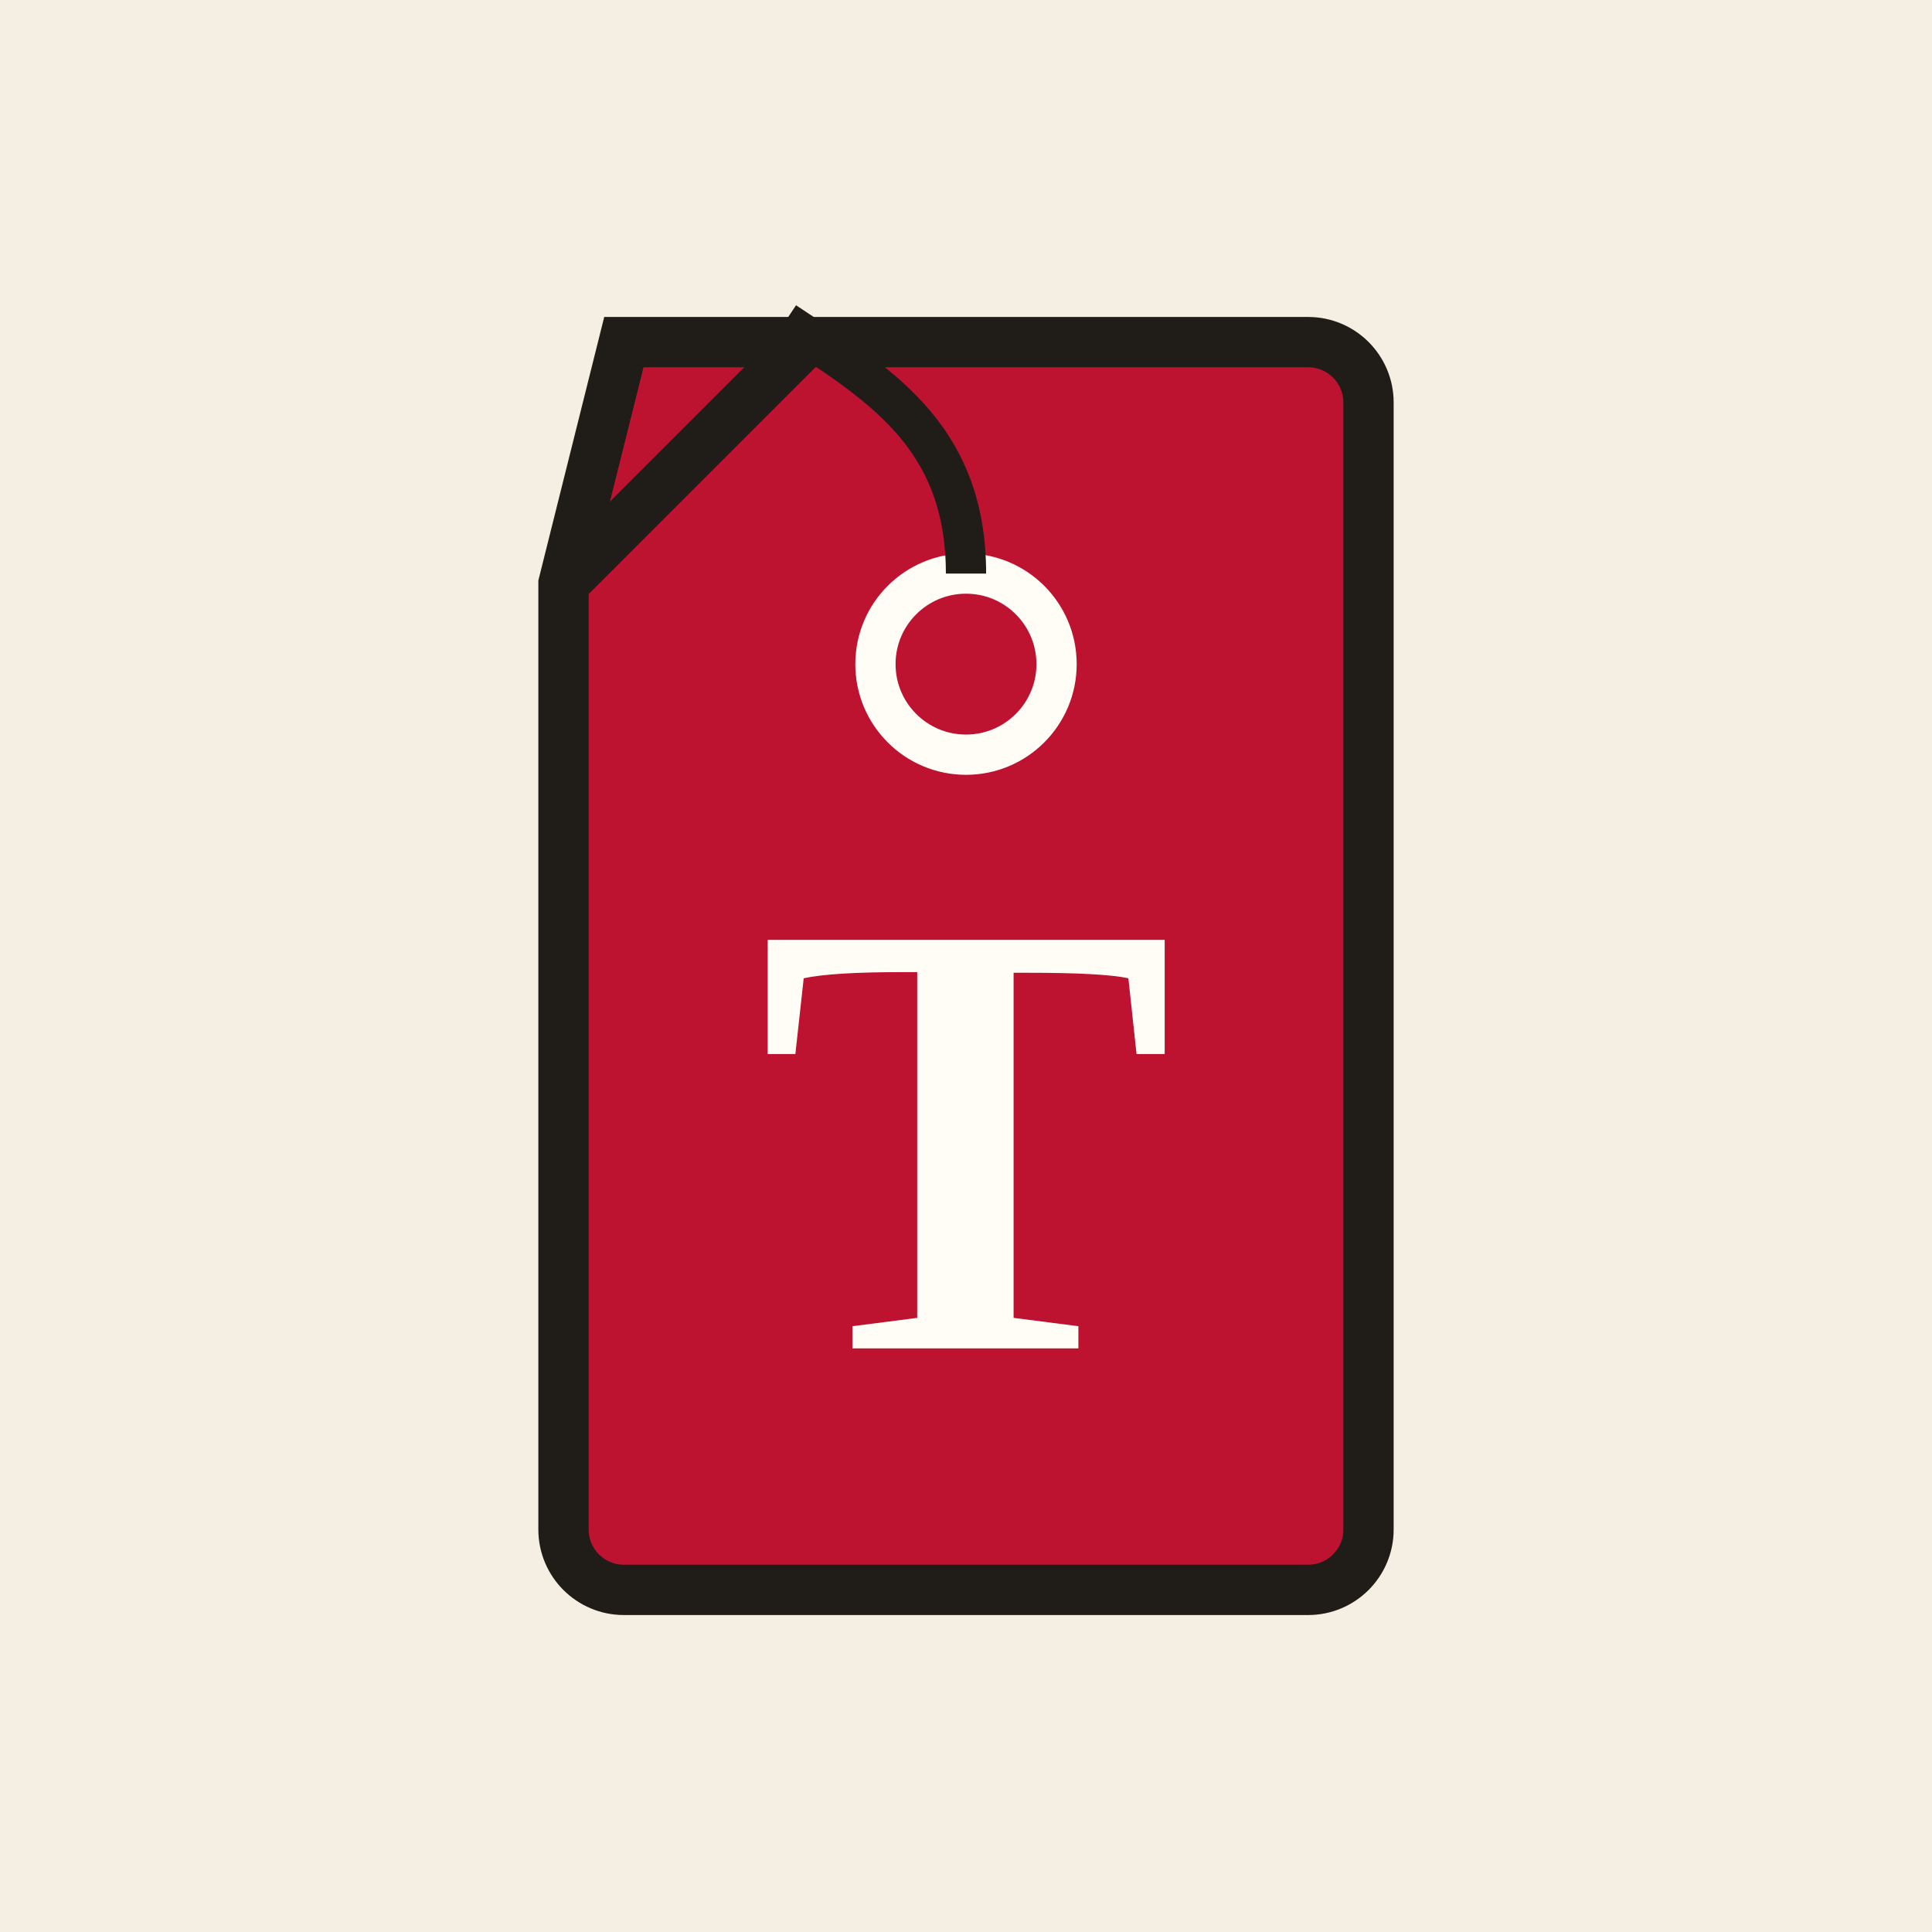
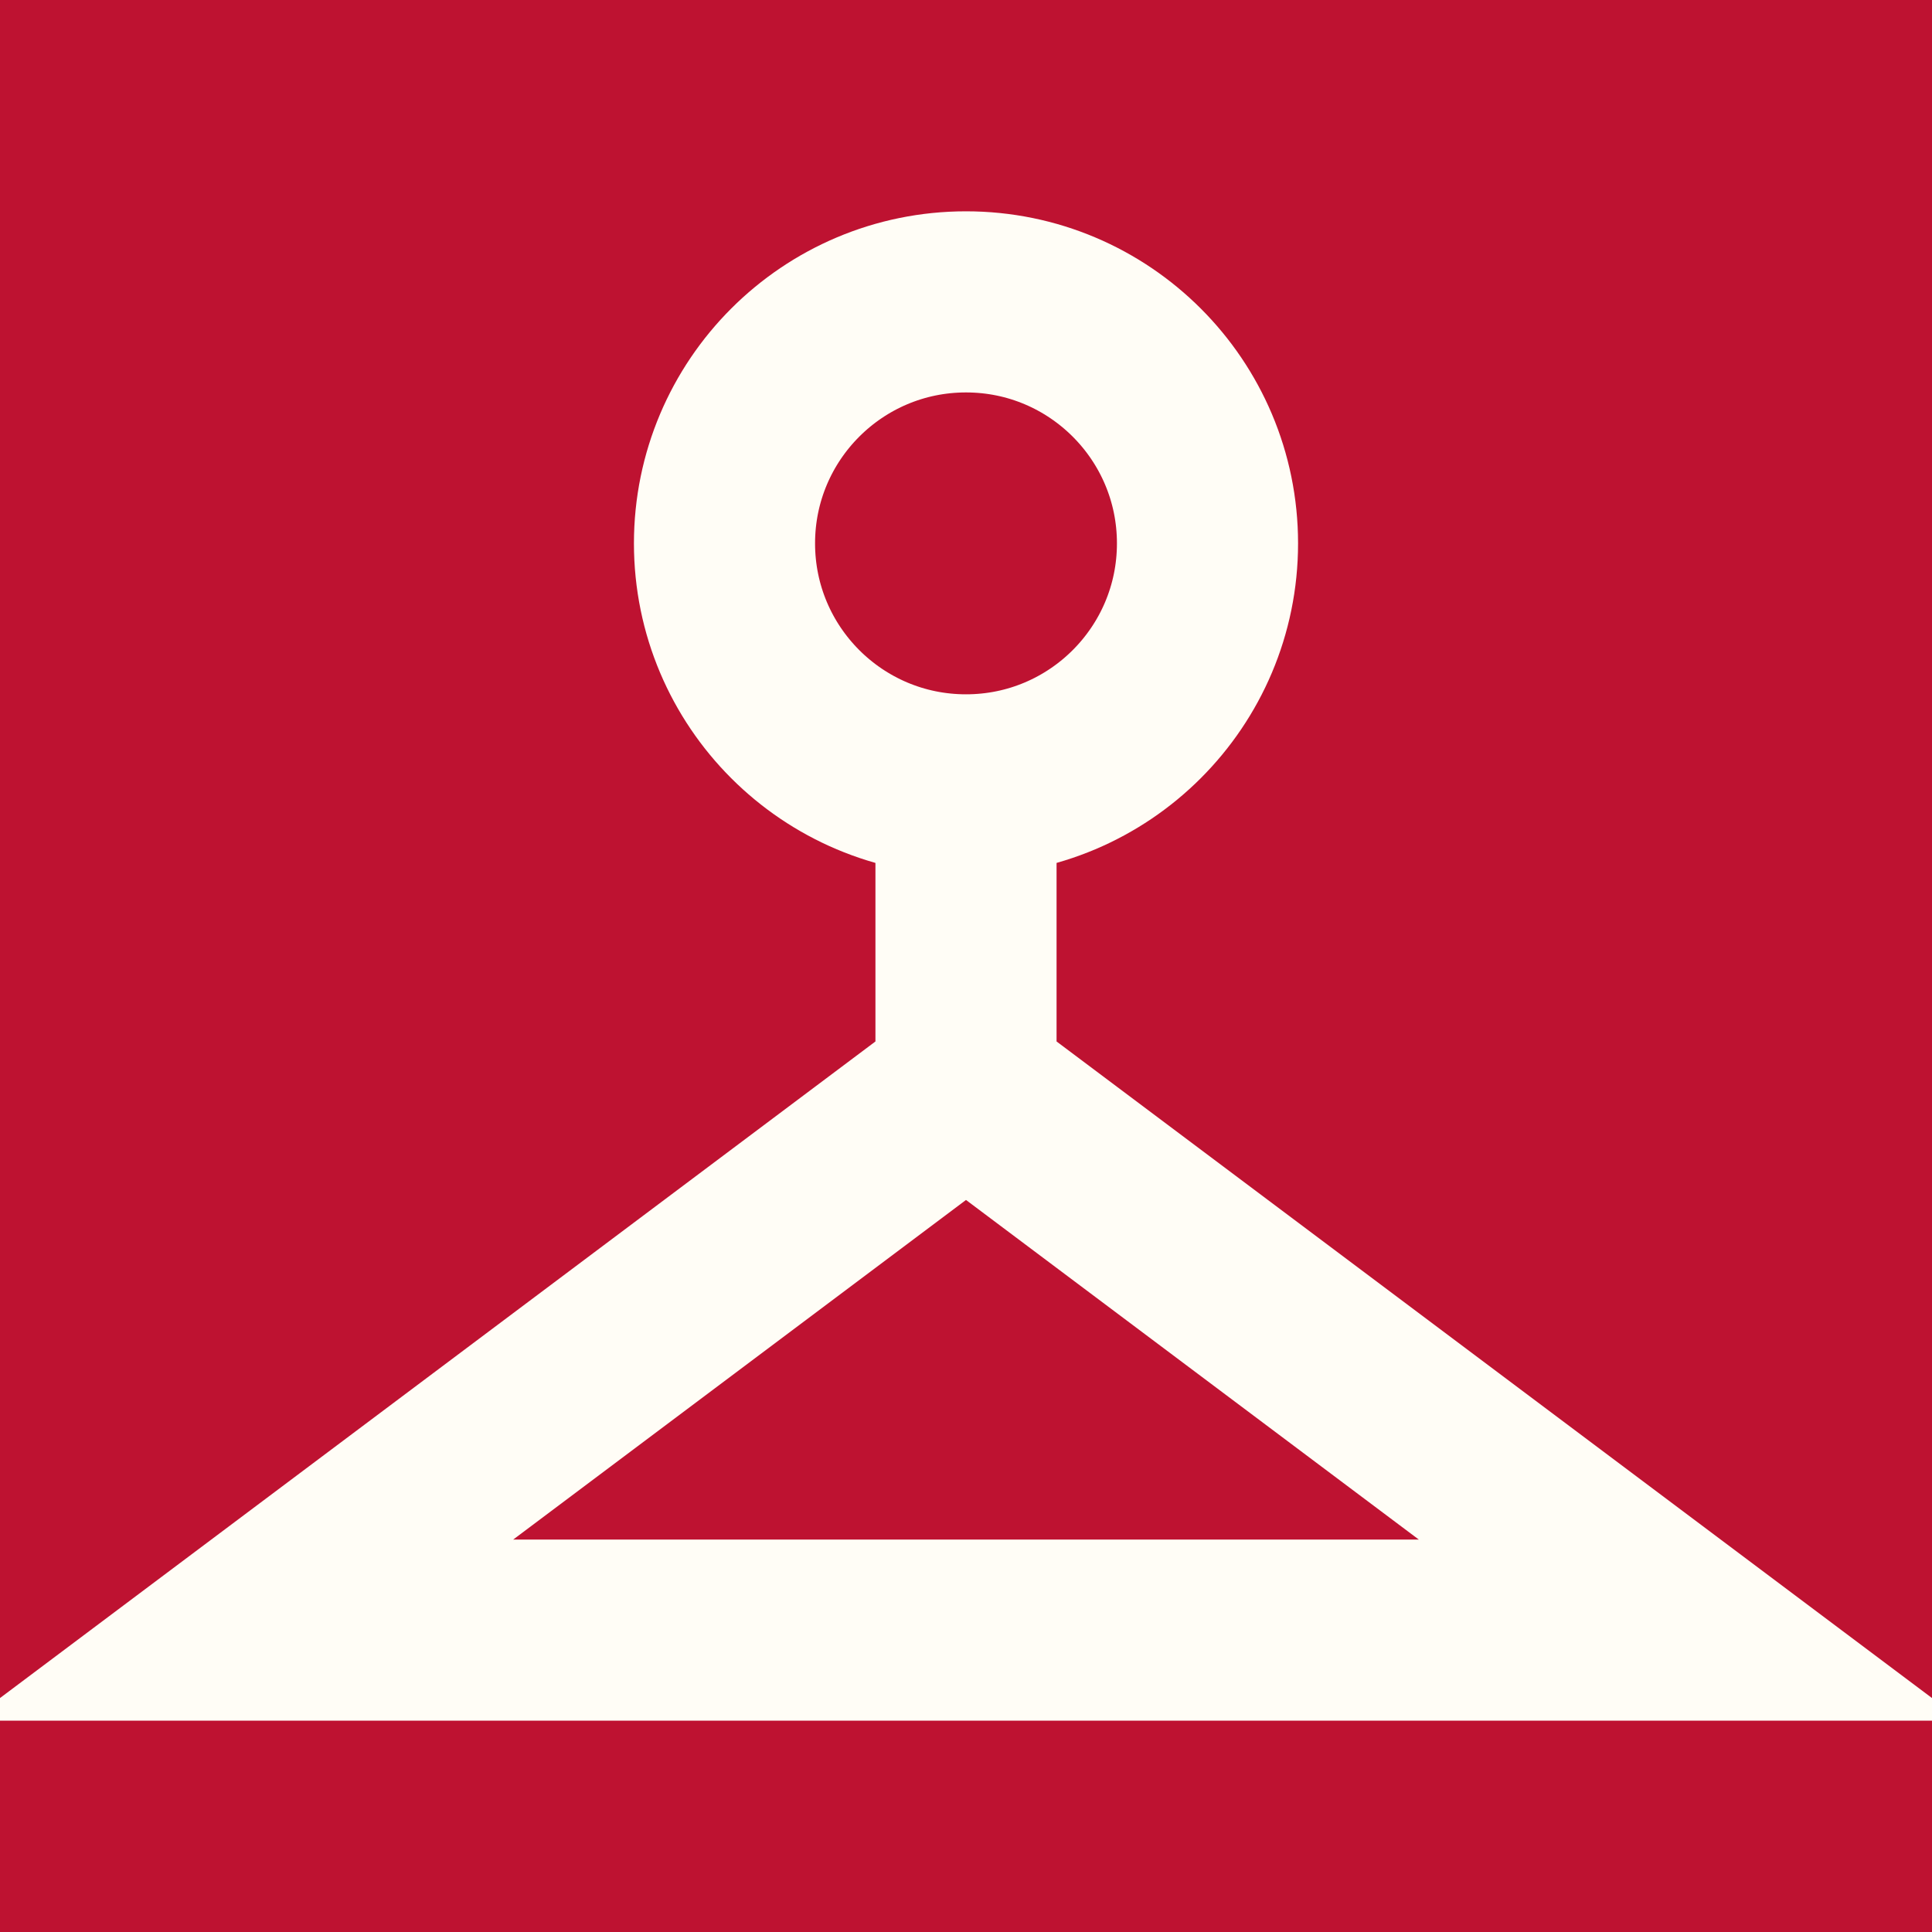
<svg xmlns="http://www.w3.org/2000/svg" viewBox="0 0 192 192" width="192" height="192">
-   <rect width="192" height="192" fill="#F4EFE2" />
-   <path d="M62 34h68a6 6 0 016 6v112a6 6 0 01-6 6H62a6 6 0 01-6-6V58z" fill="#BE1231" stroke="#201D18" stroke-width="5" stroke-linejoin="miter" />
-   <path d="M56 58L80 34" stroke="#201D18" stroke-width="5" />
-   <circle cx="96" cy="66" r="9" fill="none" stroke="#FFFDF6" stroke-width="4" />
-   <path d="M96 57c0-14-9-19-18-25" fill="none" stroke="#201D18" stroke-width="4" />
-   <text x="96" y="134" text-anchor="middle" fill="#FFFDF6" font-family="Georgia, 'Times New Roman', serif" font-weight="700" font-size="62">T</text>
+   <rect width="192" height="192" fill="#BE1231" />
+   <circle cx="96" cy="54" r="24" fill="none" stroke="#FFFDF6" stroke-width="18" />
+   <path d="M96 78v30M96 108 24 162h144Z" fill="none" stroke="#FFFDF6" stroke-width="18" stroke-linejoin="miter" />
</svg>
